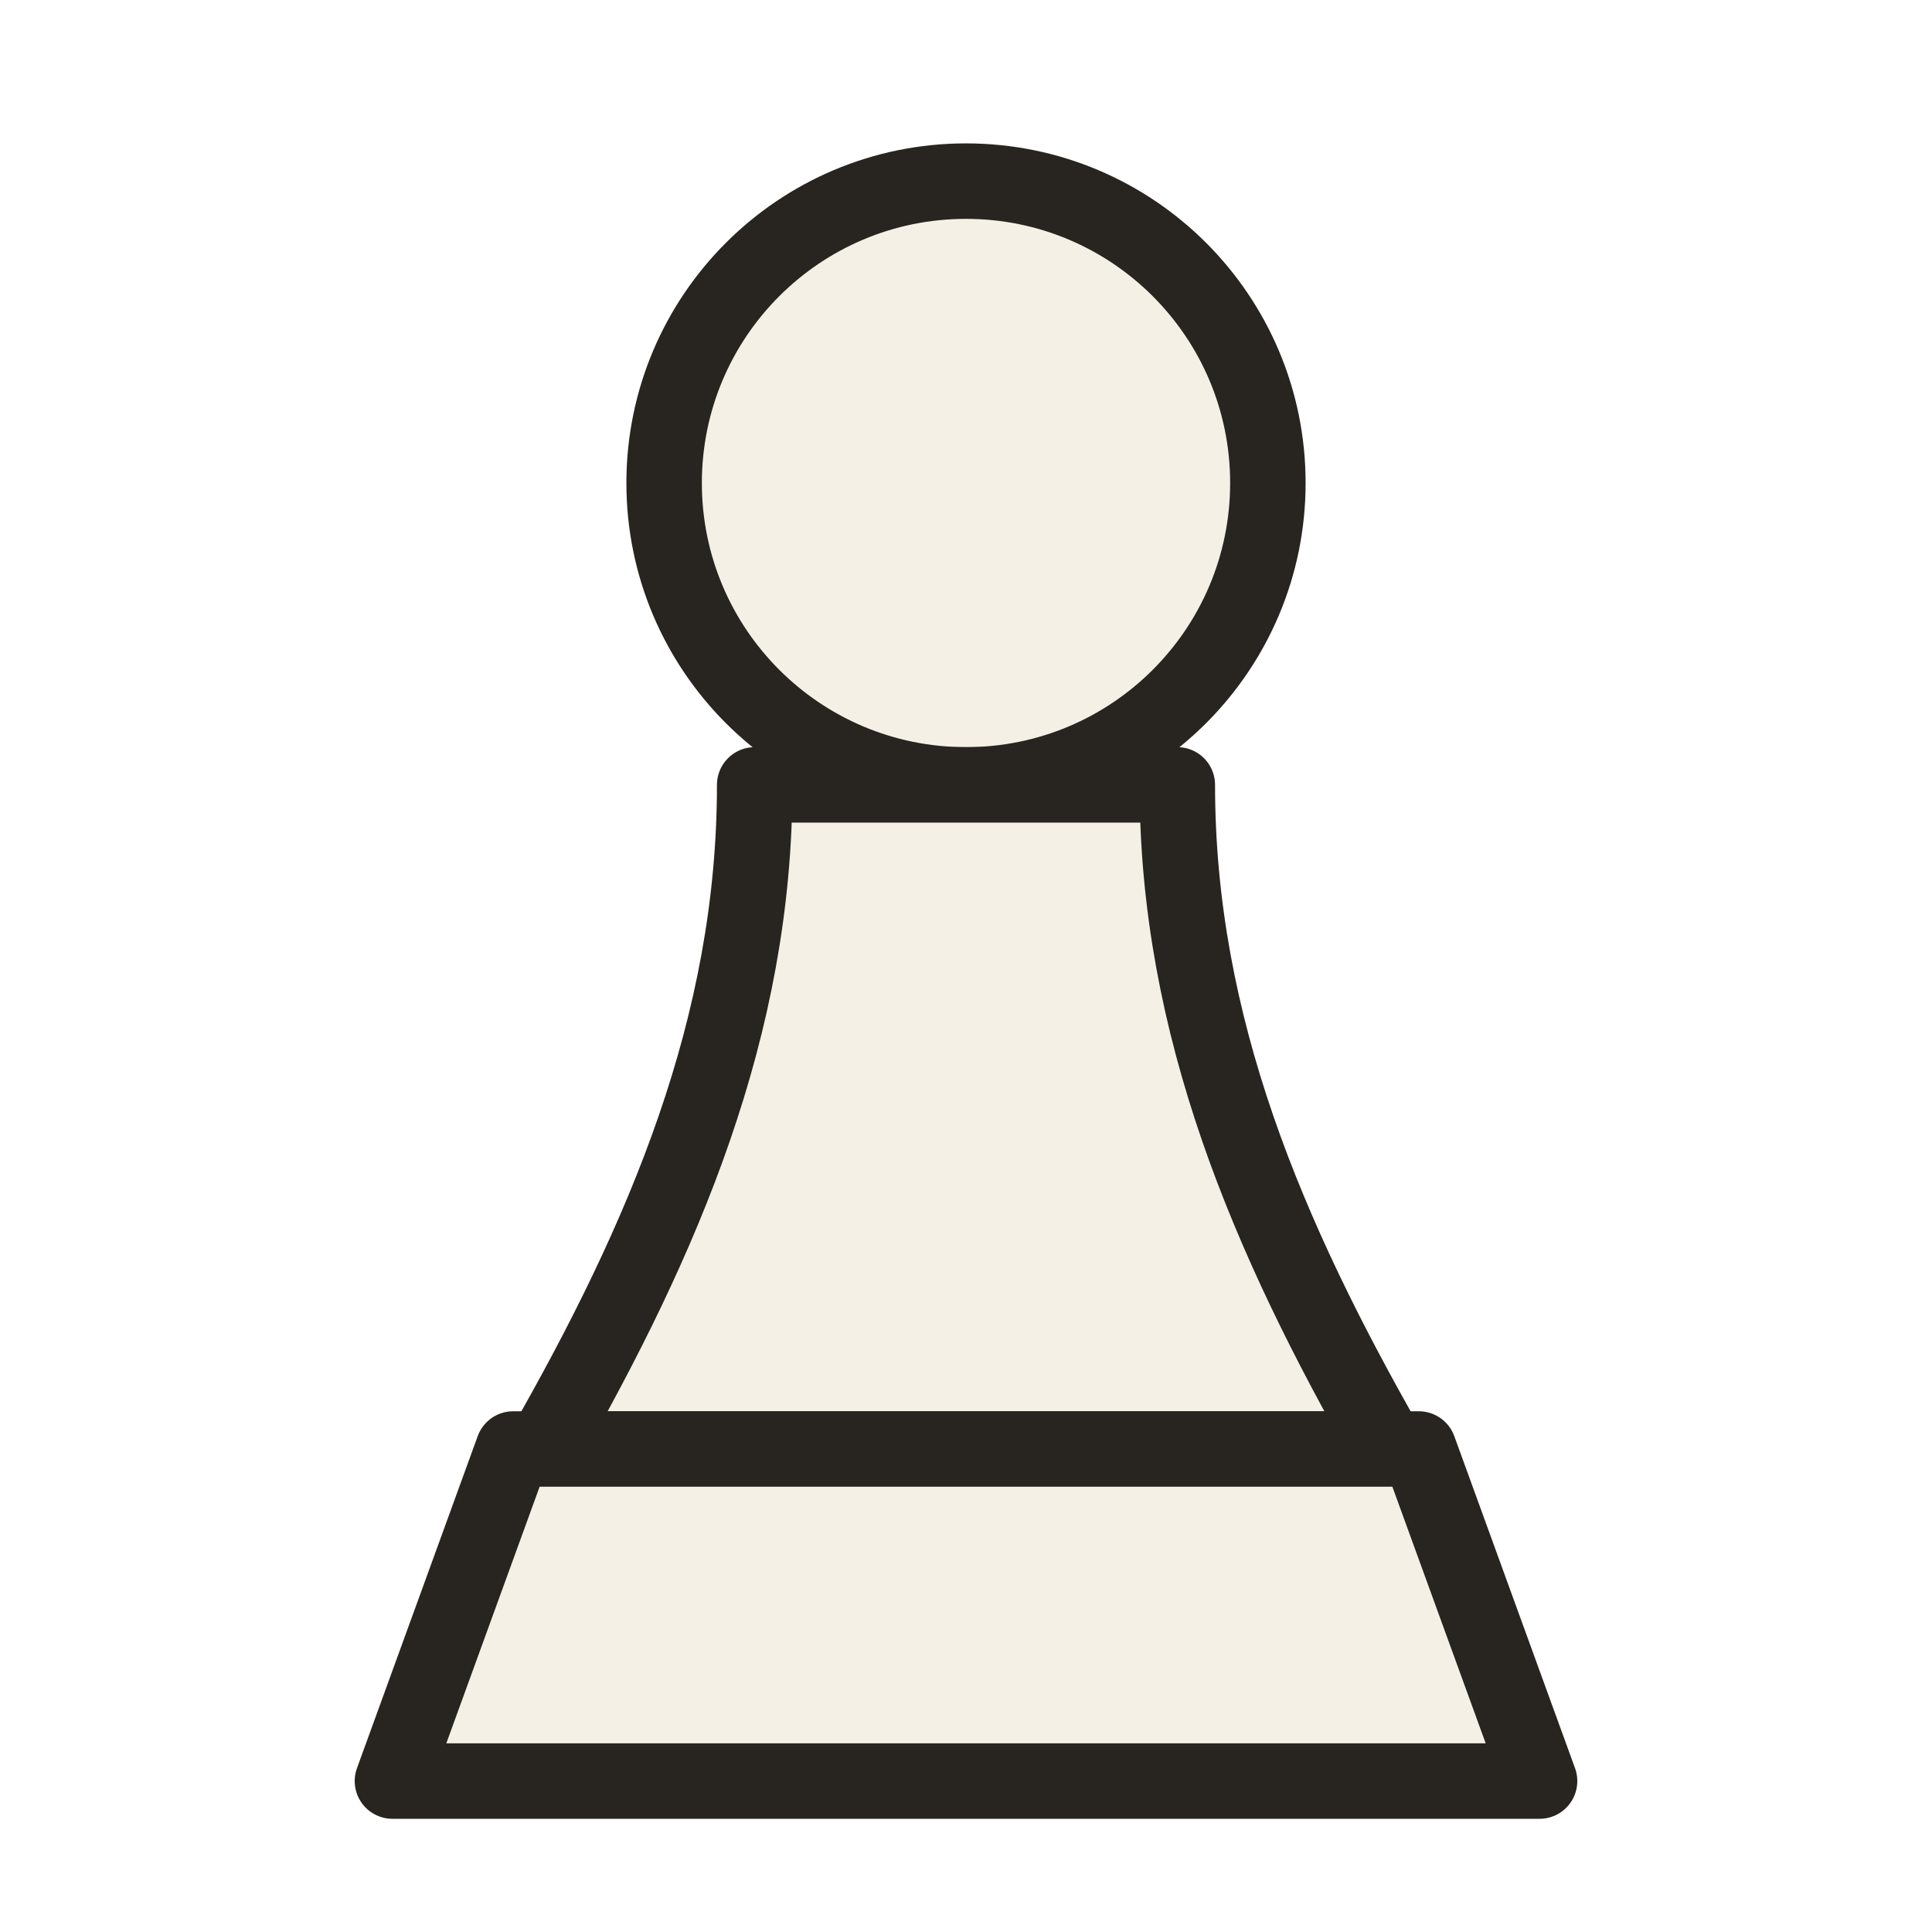
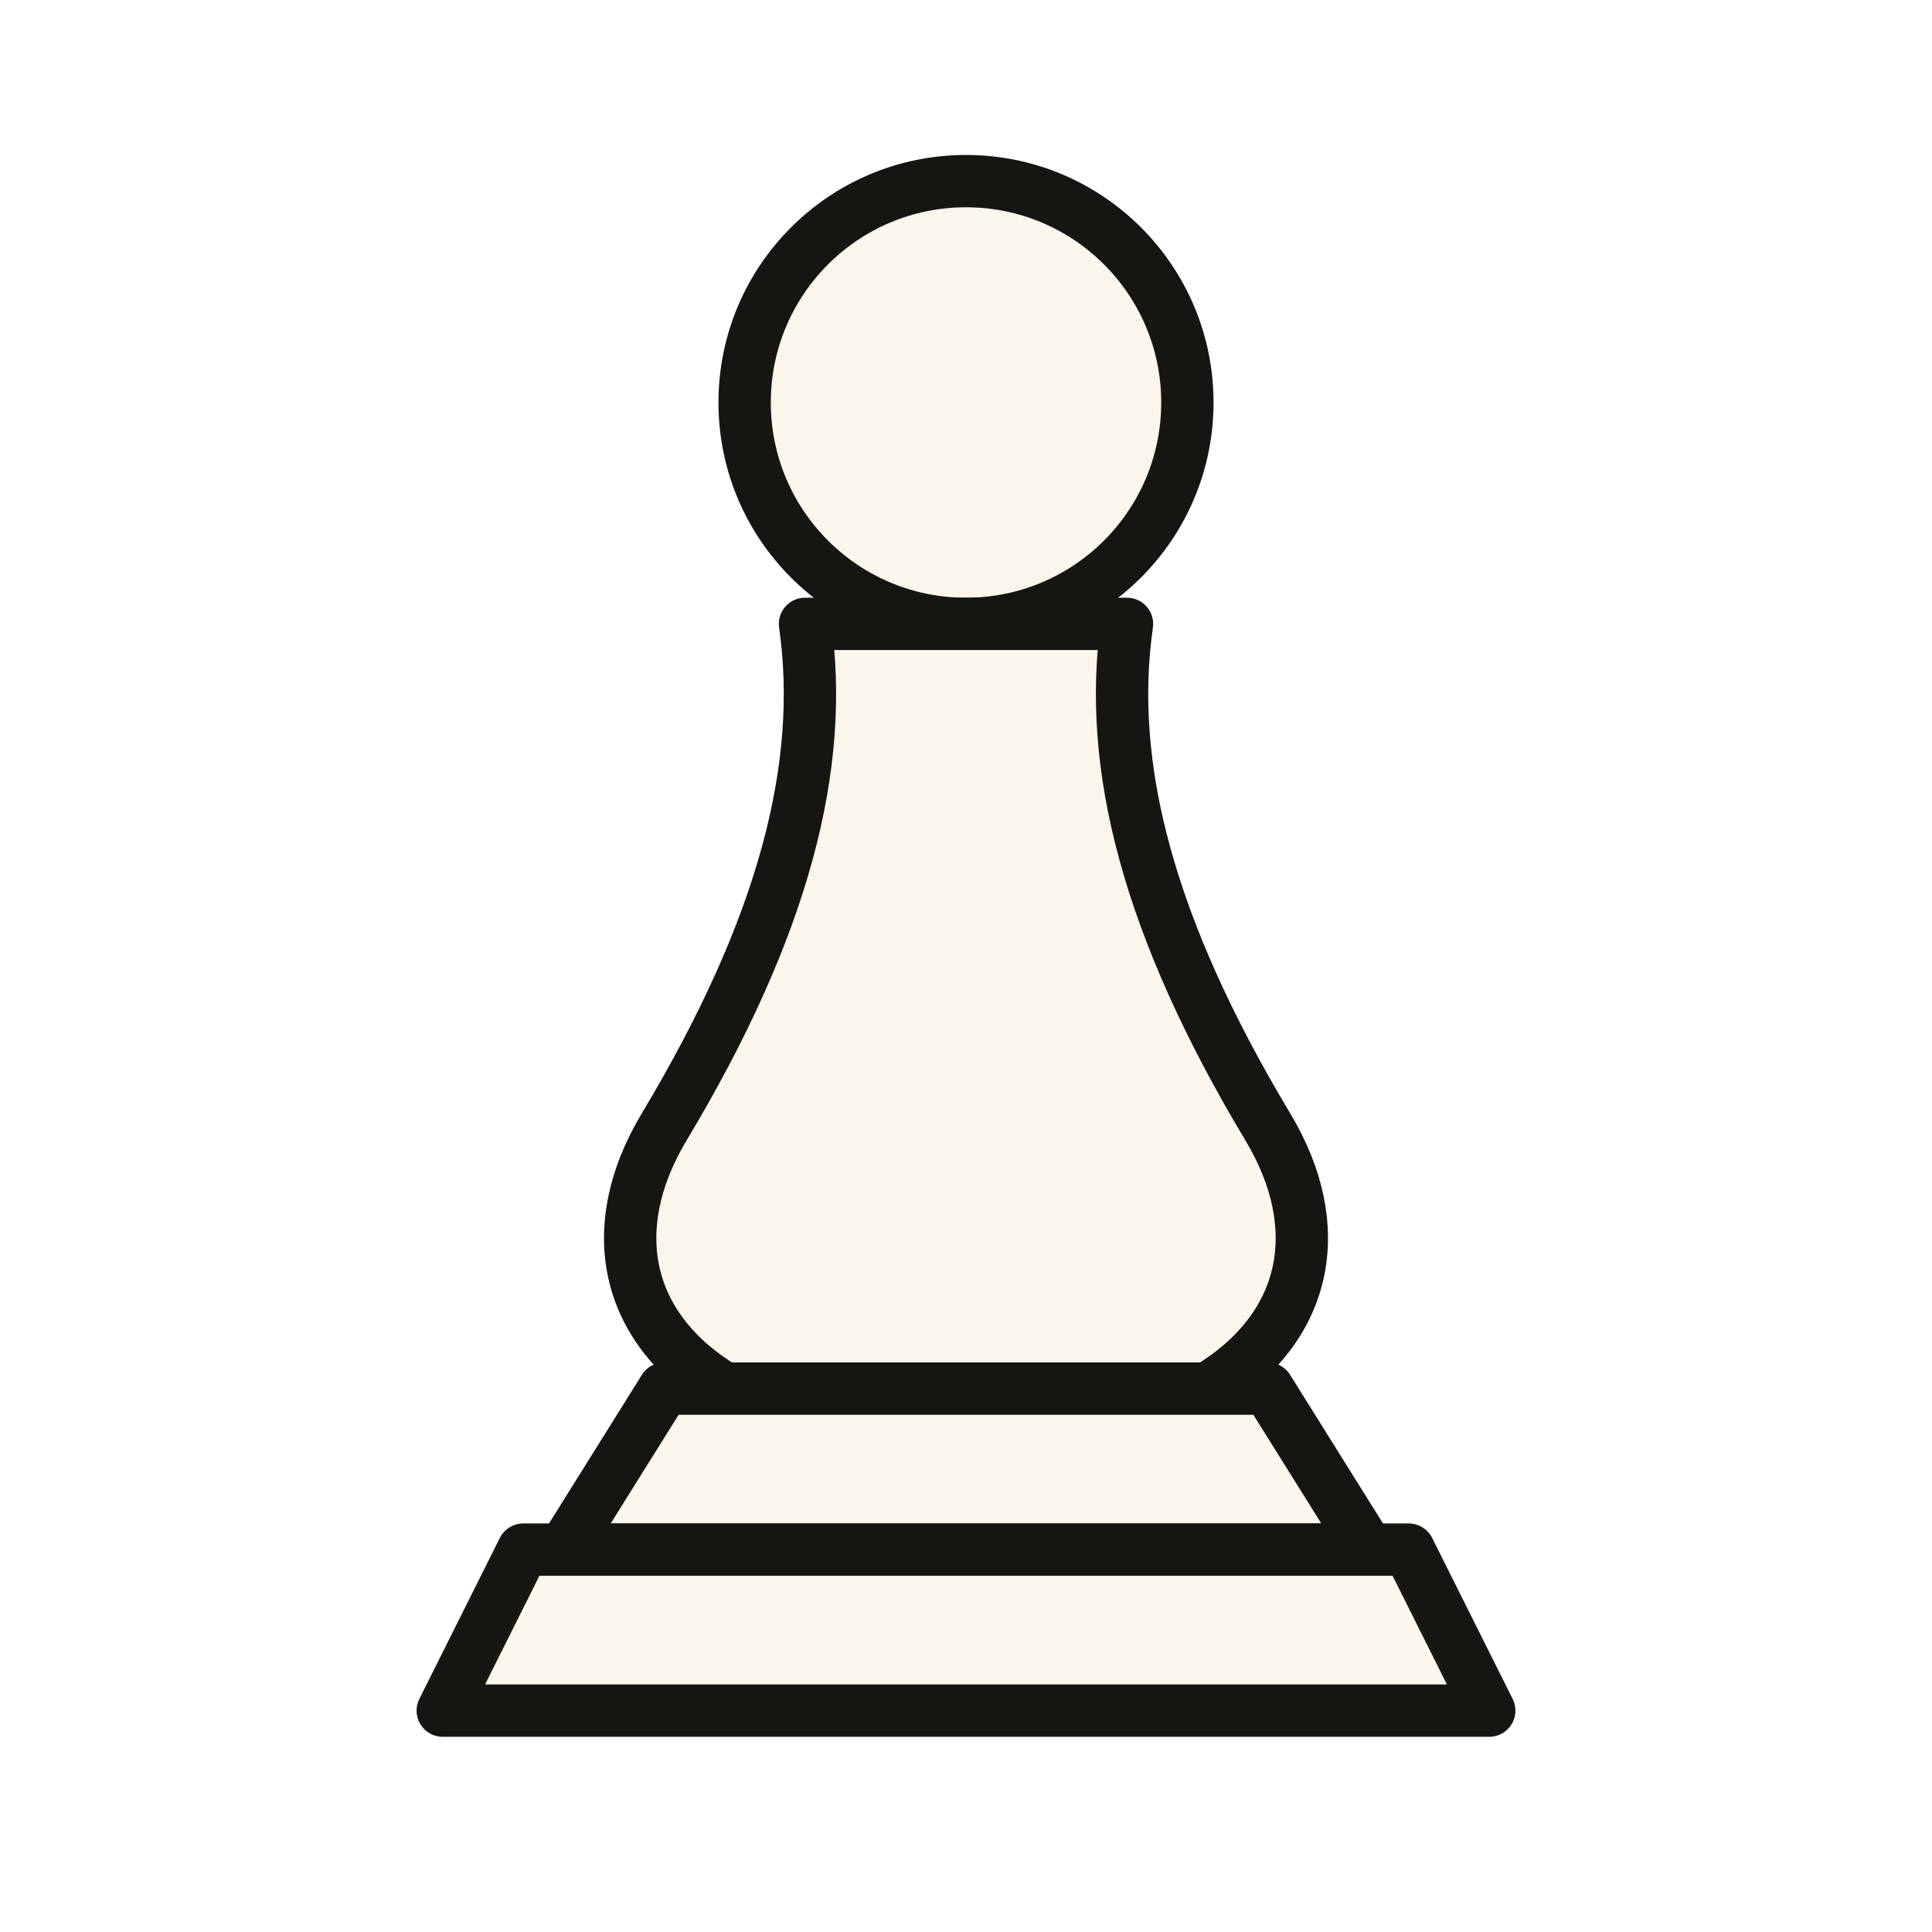
- <svg xmlns="http://www.w3.org/2000/svg" viewBox="0 0 64 64">
-   <g fill="#f4f0e6" stroke="#28241f" stroke-width="2.5" stroke-linecap="round" stroke-linejoin="round">
-     <circle cx="32" cy="16" r="10" />
-     <path d="M25 26h14c0 8 3 15 7 22H18c4-7 7-14 7-22z" />
-     <path d="M17 48h30l4 11H13z" />
+ <svg xmlns="http://www.w3.org/2000/svg" viewBox="0 0 96 96">
+   <g fill="#faf6eb" stroke="#171512" stroke-width="2.6" stroke-linecap="round" stroke-linejoin="round">
+     <circle cx="48" cy="20" r="11" />
+     <path d="M40 31c1 7-1 15-7 25-3 5-2 10 3 13h24c5-3 6-8 3-13-6-10-8-18-7-25z" />
+     <path d="M33 69h30l5 8H28z" />
+     <path d="M26 77h44l4 8H22z" />
  </g>
</svg>
